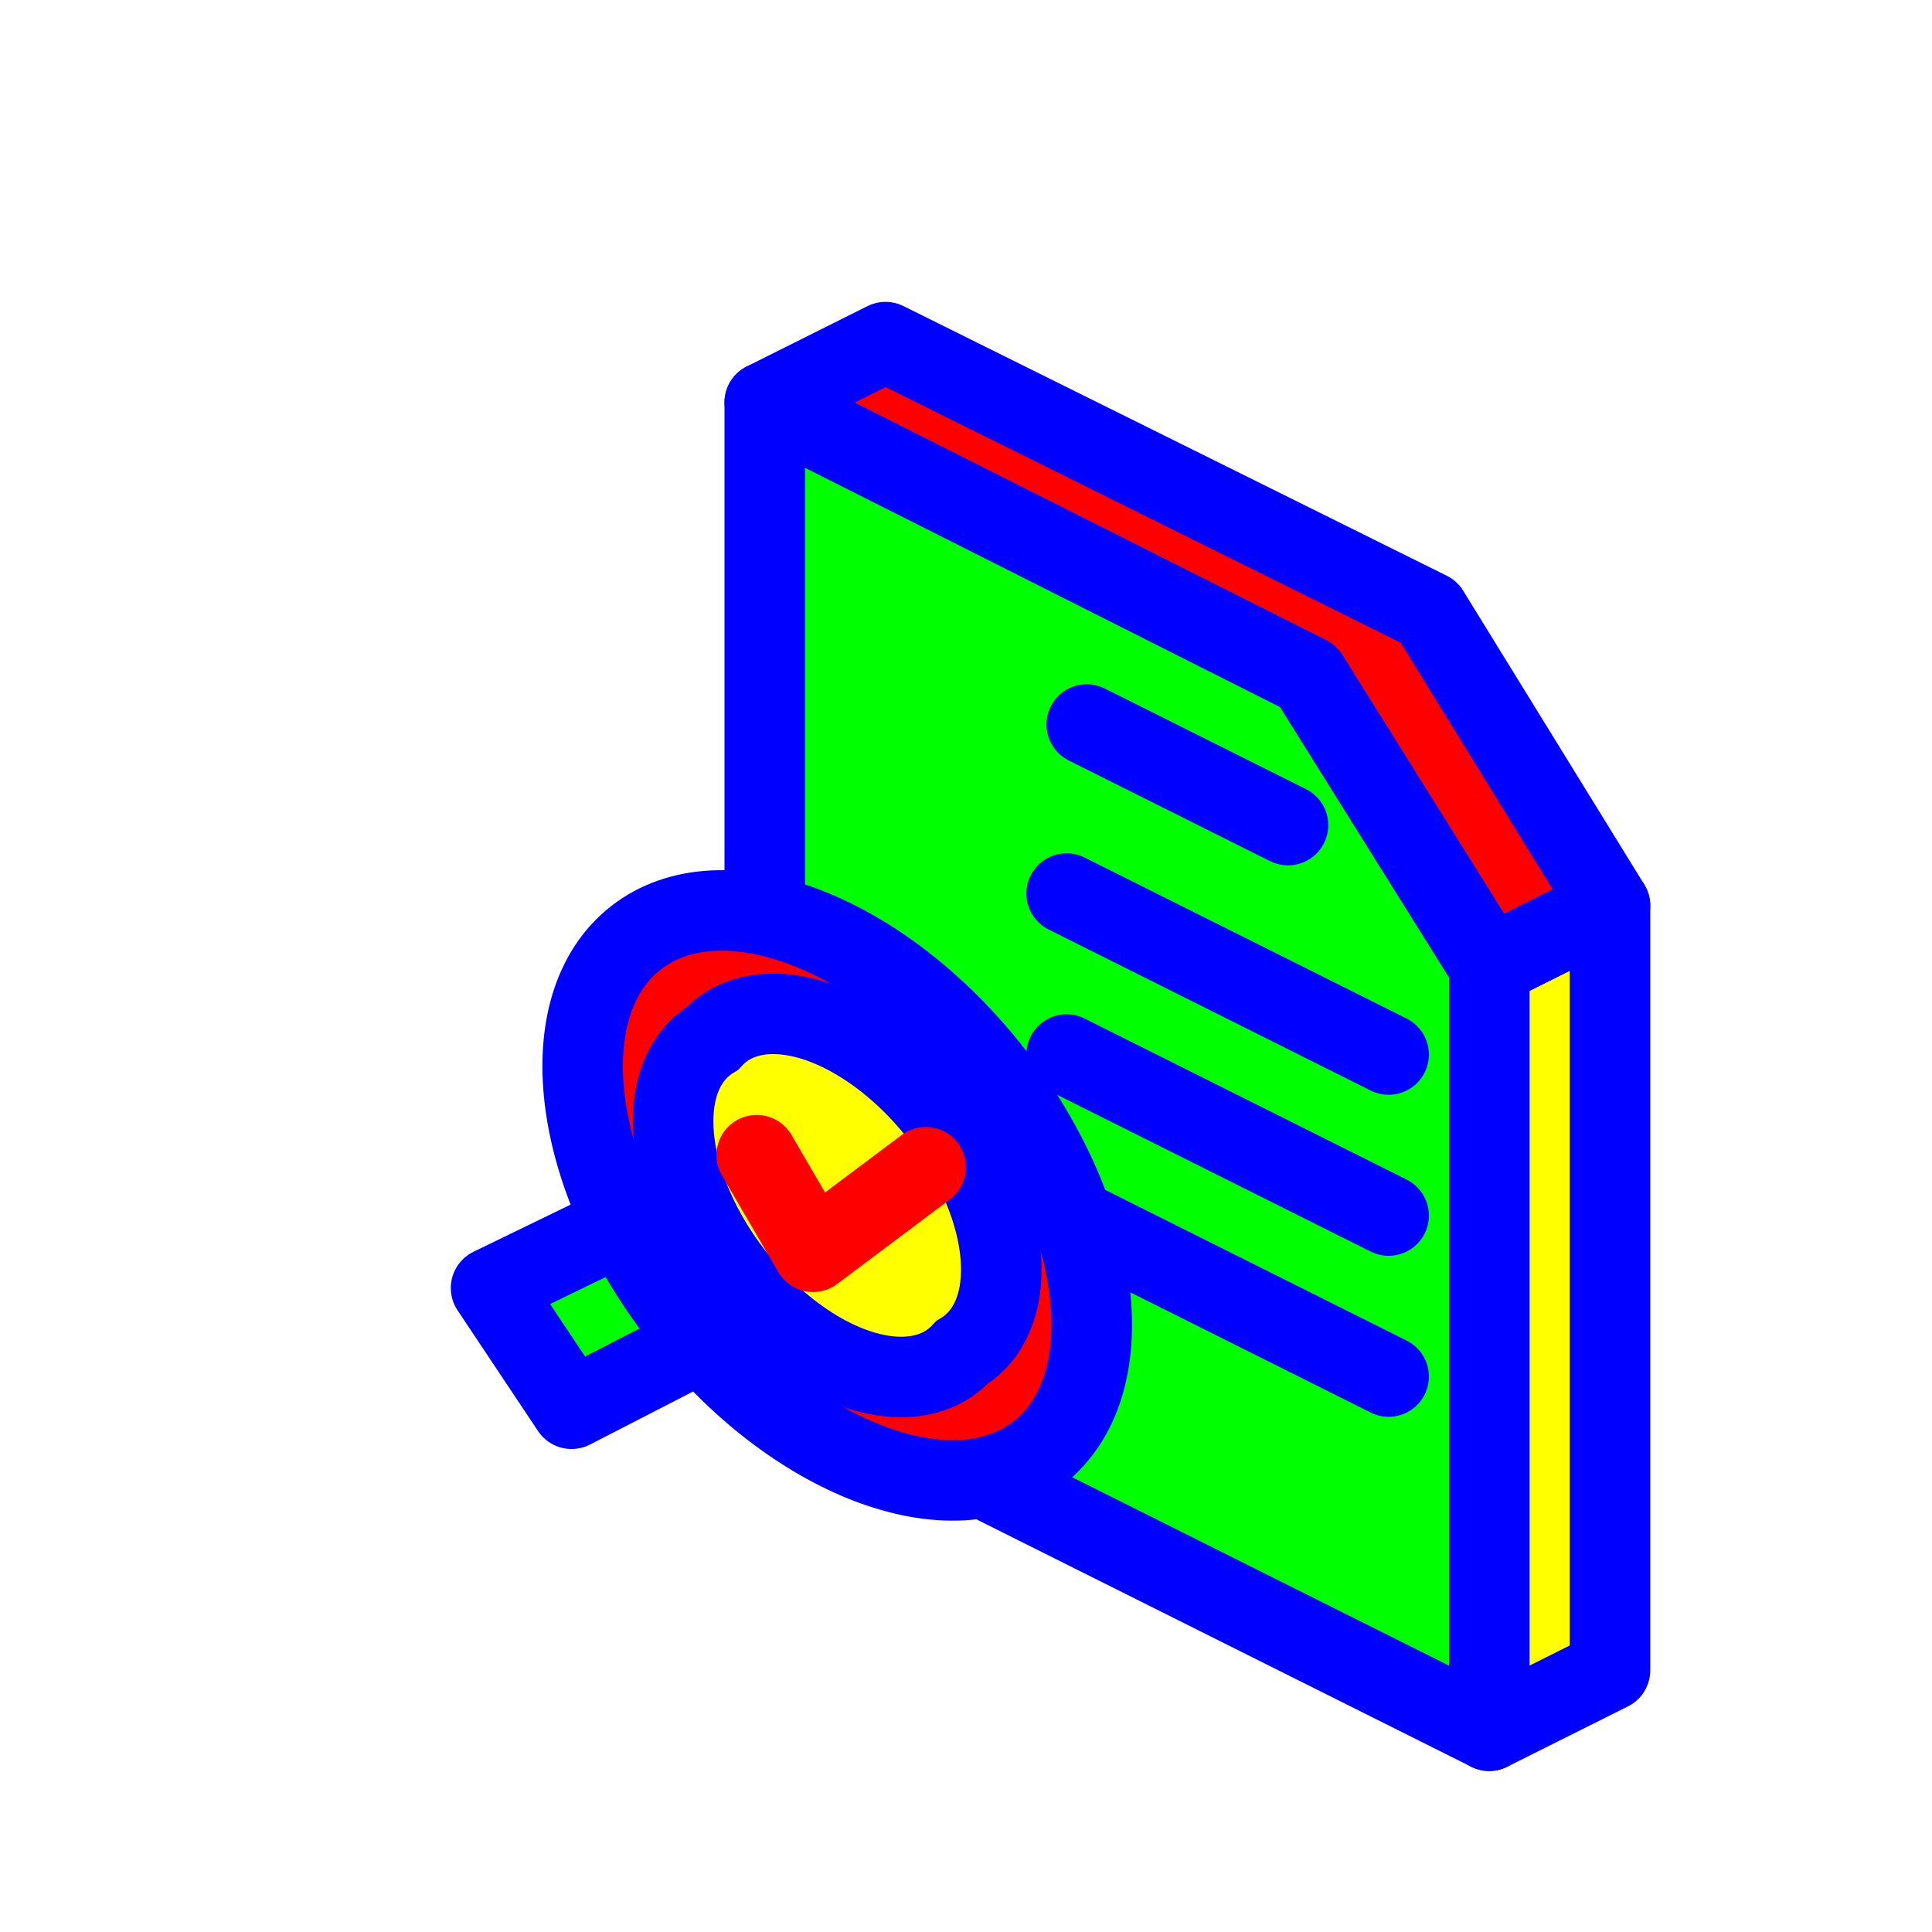
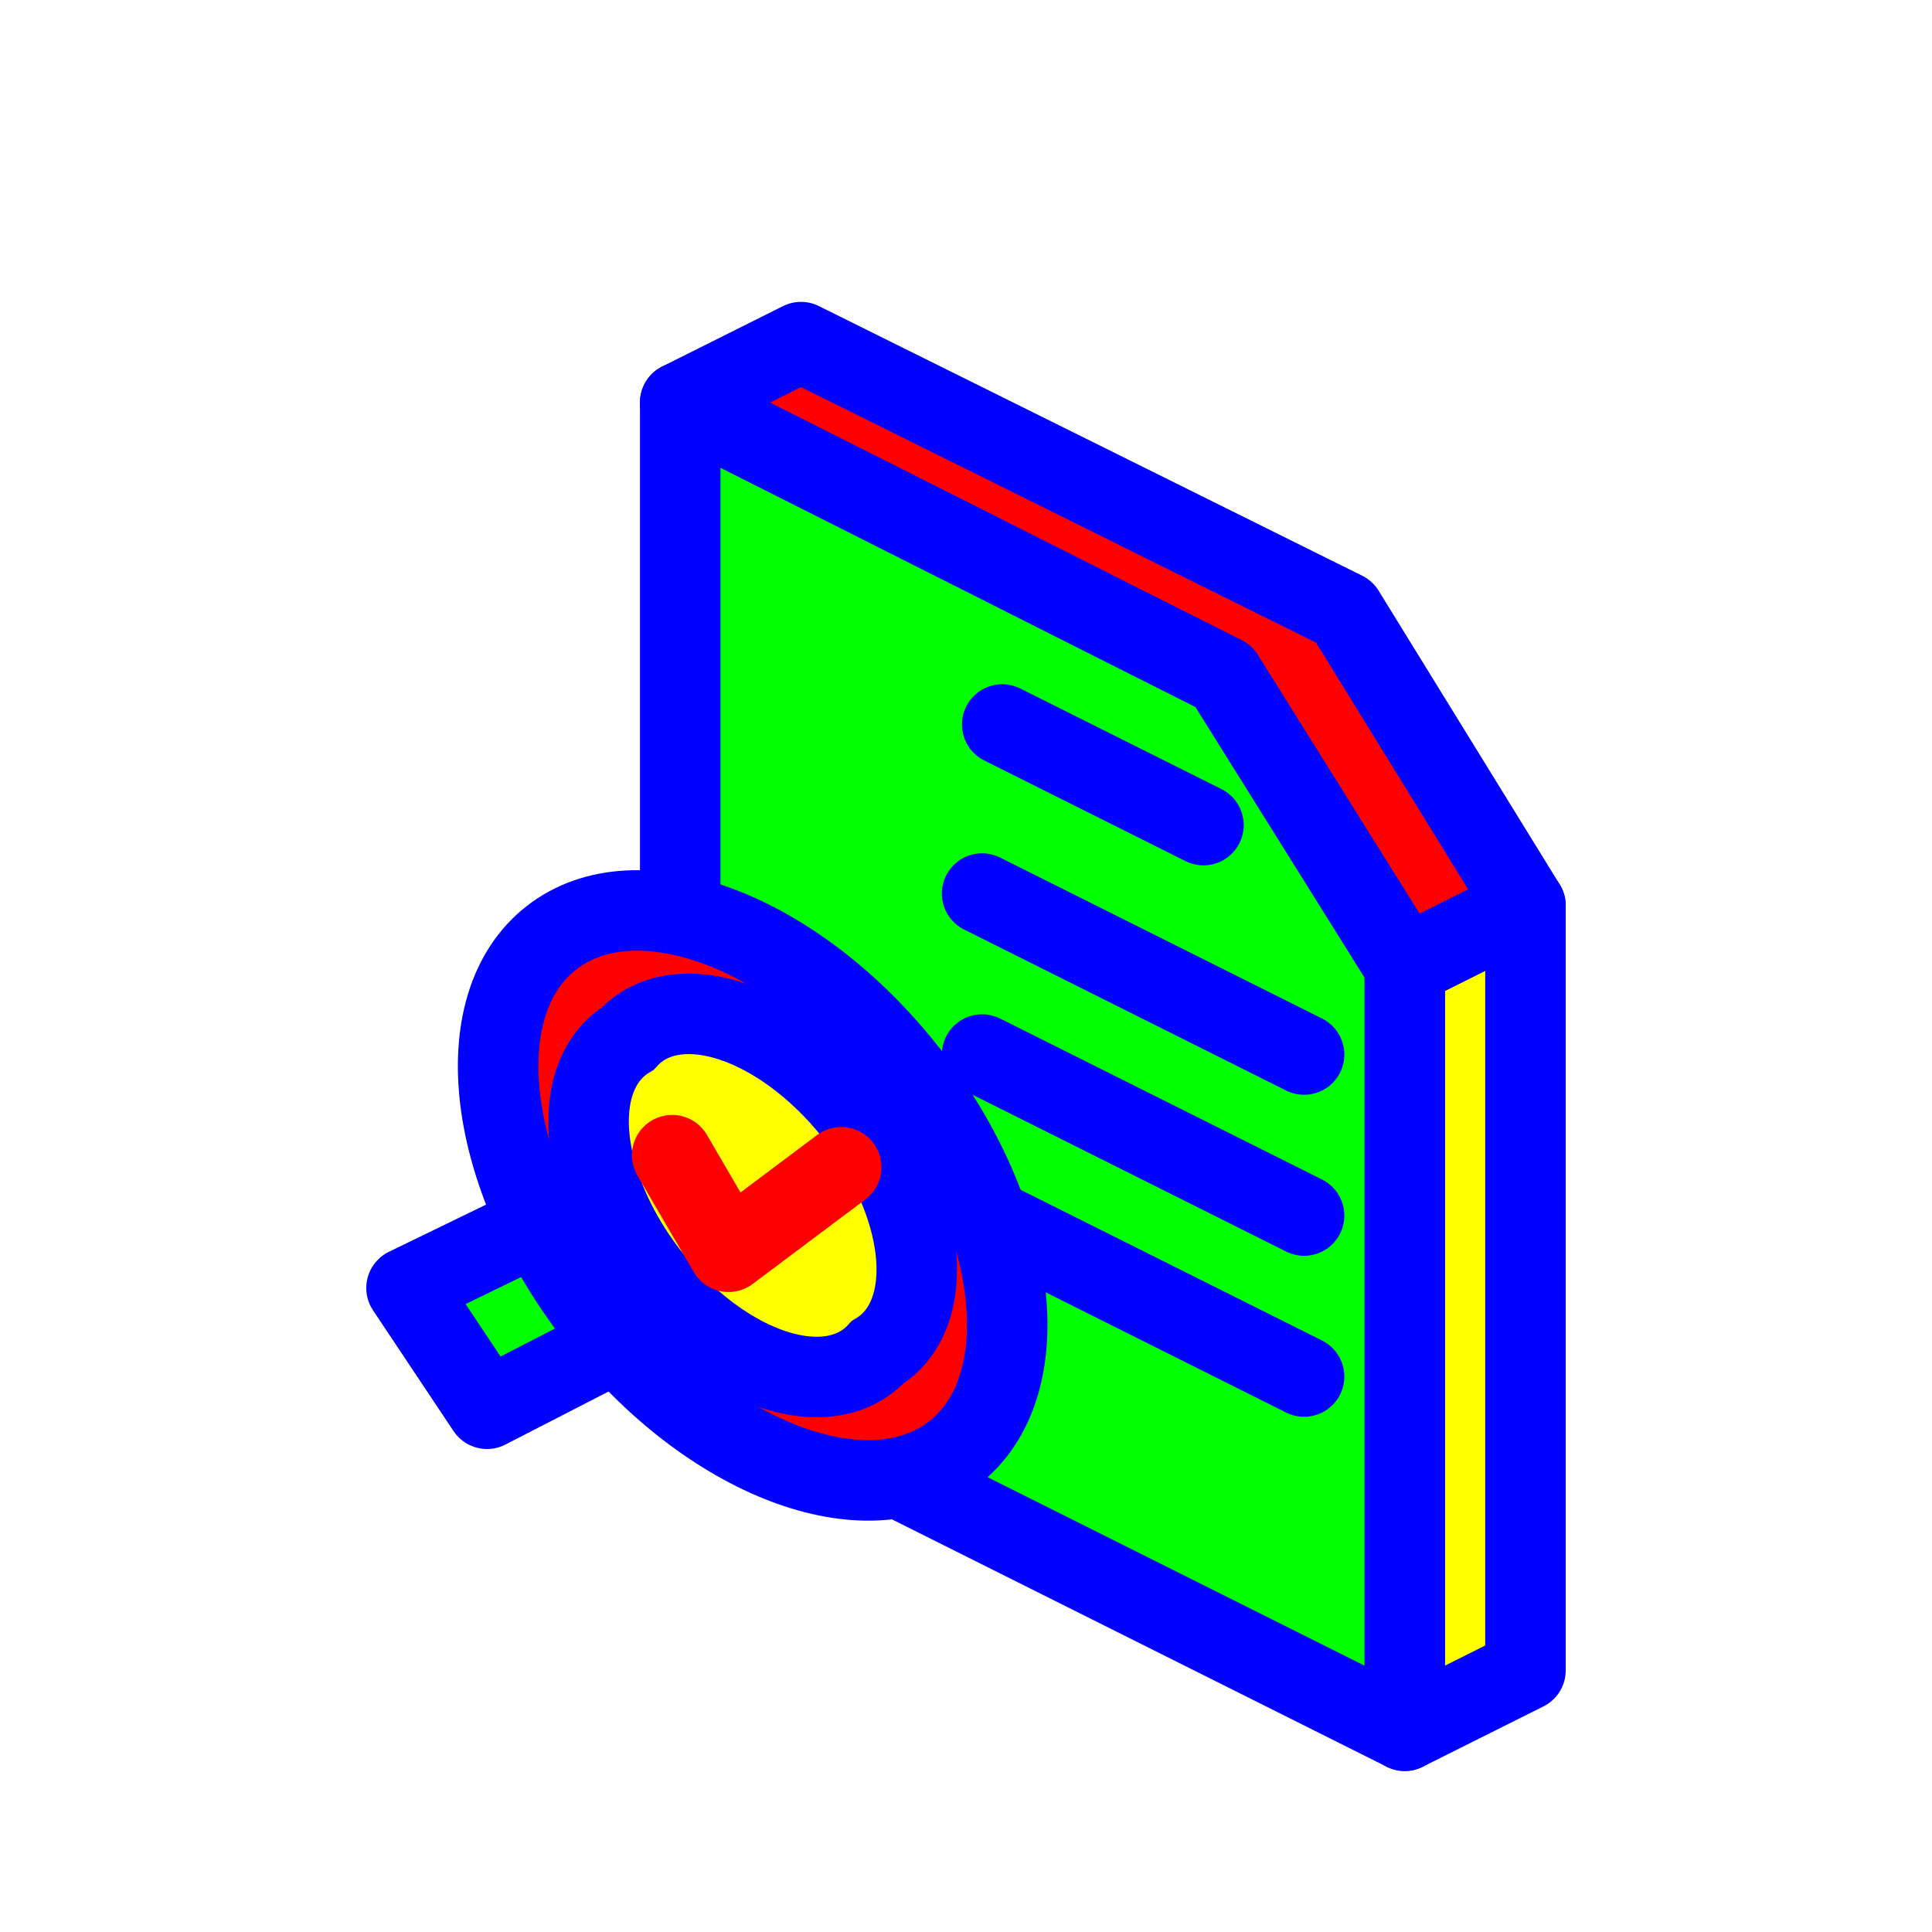
<svg xmlns="http://www.w3.org/2000/svg" width="48" height="48" viewBox="0 0 48 48" fill="none">
-   <path d="M37 43L40 41.5L40 22.5L37 24Z" fill="#FFFF00" stroke="#0000FF" stroke-width="2" stroke-linejoin="round" />
-   <path d="M22 8.5L19 10L32.5 16.8L37 24L40 22.5L35.5 15.2Z" fill="#FF0000" stroke="#0000FF" stroke-width="2" stroke-linejoin="round" />
-   <path d="M19 34L37 43L37 24L32.5 16.8L19 10Z" fill="#00FF00" stroke="#0000FF" stroke-width="2" stroke-linejoin="round" />
-   <path d="M27 18L32 20.5M26.5 22.2L34.5 26.2M26.5 26.2L34.5 30.2M26.5 30.2L34.5 34.2" stroke="#0000FF" stroke-width="2" stroke-linecap="round" stroke-linejoin="round" />
-   <path d="M17.7 33.2L14.2 35L12.2 32L15.7 30.3Z" fill="#00FF00" stroke="#0000FF" stroke-width="2" stroke-linejoin="round" />
-   <path d="M15.8 23.3A8.1 4.9 -128 1 1 25.8 36.1A8.1 4.9 -128 1 1 15.8 23.3Z" fill="#FF0000" stroke="#0000FF" stroke-width="2" />
-   <path d="M17.7 25.8A5 3 -128 1 1 23.9 33.6A5 3 -128 1 1 17.7 25.8Z" fill="#FFFF00" stroke="#0000FF" stroke-width="2" />
-   <path d="M18.8 28.7L20.2 31.1M20.2 31.1L23 29" stroke="#FF0000" stroke-width="2" stroke-linecap="round" stroke-linejoin="round" />
+   <g transform="translate(-2.1 0.0)">
+     <path d="M37 43L40 41.5L40 22.5L37 24Z" fill="#FFFF00" stroke="#0000FF" stroke-width="2" stroke-linejoin="round" />
+     <path d="M22 8.5L19 10L32.5 16.8L37 24L40 22.5L35.5 15.2Z" fill="#FF0000" stroke="#0000FF" stroke-width="2" stroke-linejoin="round" />
+     <path d="M19 34L37 43L37 24L32.5 16.8L19 10Z" fill="#00FF00" stroke="#0000FF" stroke-width="2" stroke-linejoin="round" />
+     <path d="M27 18L32 20.5M26.5 22.2L34.5 26.2M26.5 26.2L34.5 30.2M26.5 30.2L34.5 34.2" stroke="#0000FF" stroke-width="2" stroke-linecap="round" stroke-linejoin="round" />
+     <path d="M17.7 33.2L14.2 35L12.2 32L15.7 30.3Z" fill="#00FF00" stroke="#0000FF" stroke-width="2" stroke-linejoin="round" />
+     <path d="M15.8 23.3A8.1 4.9 -128 1 1 25.8 36.1A8.1 4.9 -128 1 1 15.8 23.3Z" fill="#FF0000" stroke="#0000FF" stroke-width="2" />
+     <path d="M17.7 25.8A5 3 -128 1 1 23.9 33.6A5 3 -128 1 1 17.7 25.8Z" fill="#FFFF00" stroke="#0000FF" stroke-width="2" />
+     <path d="M18.8 28.7L20.2 31.1M20.2 31.1L23 29" stroke="#FF0000" stroke-width="2" stroke-linecap="round" stroke-linejoin="round" />
+   </g>
</svg>
